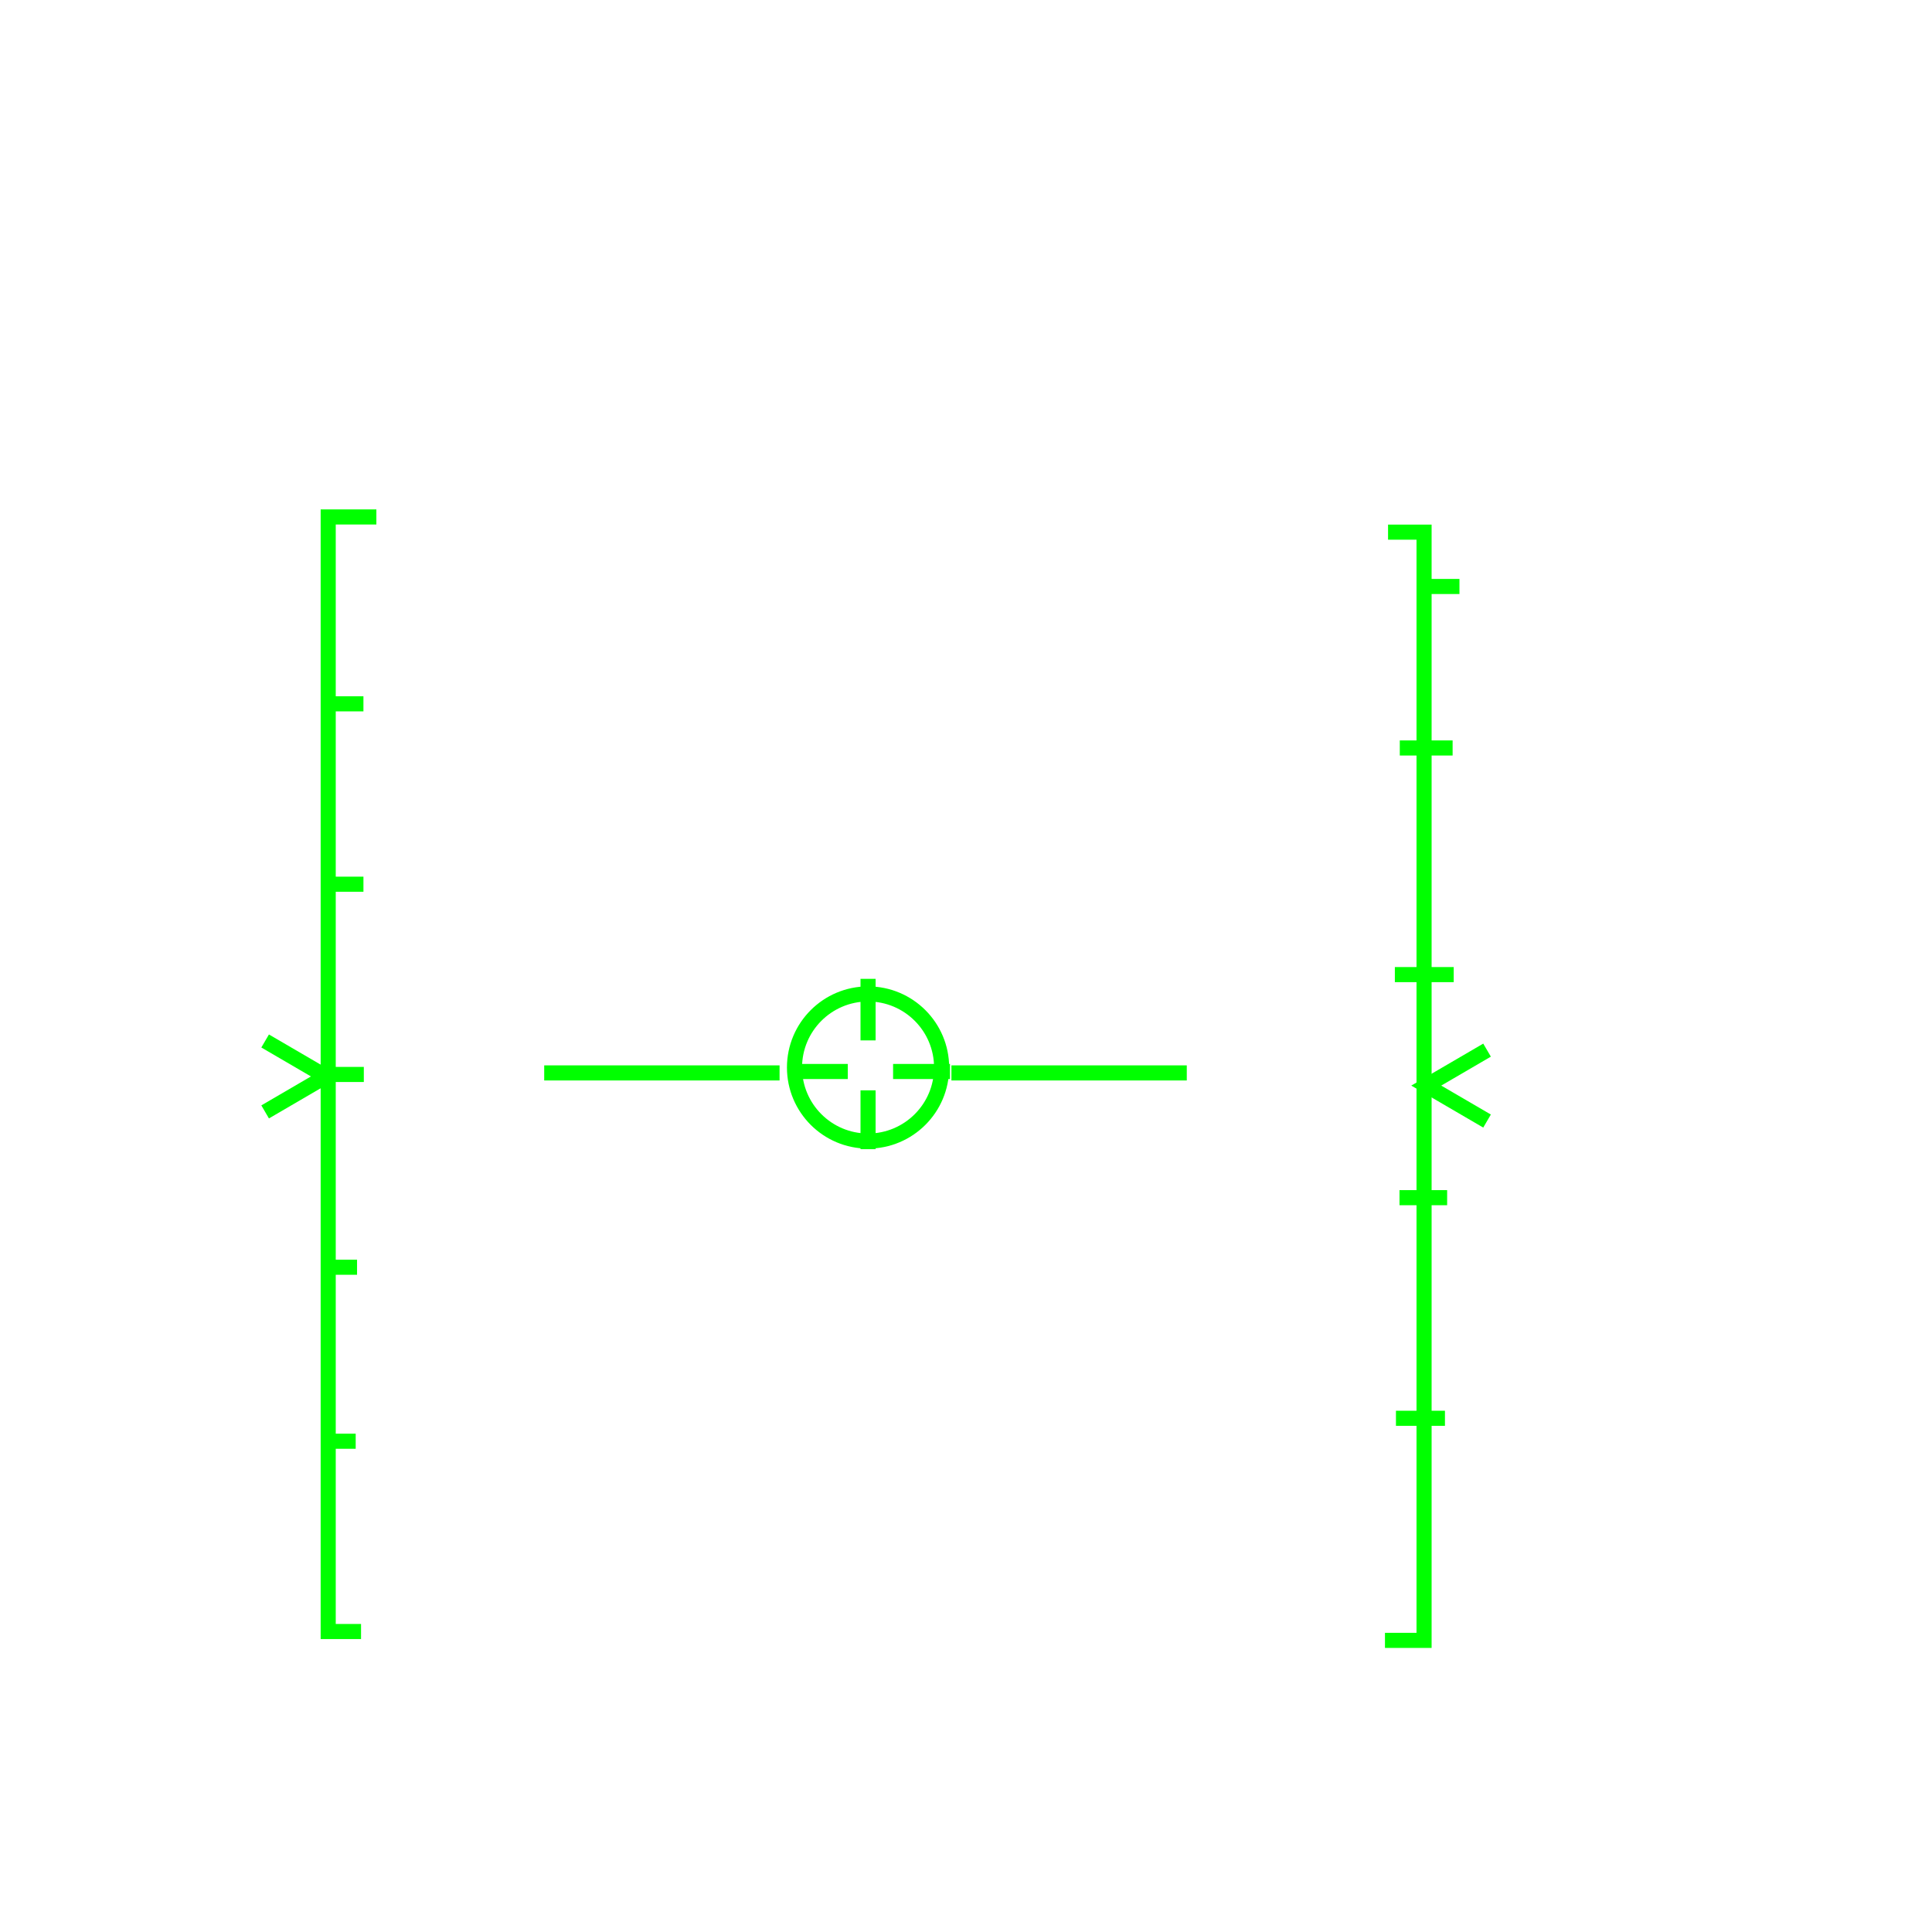
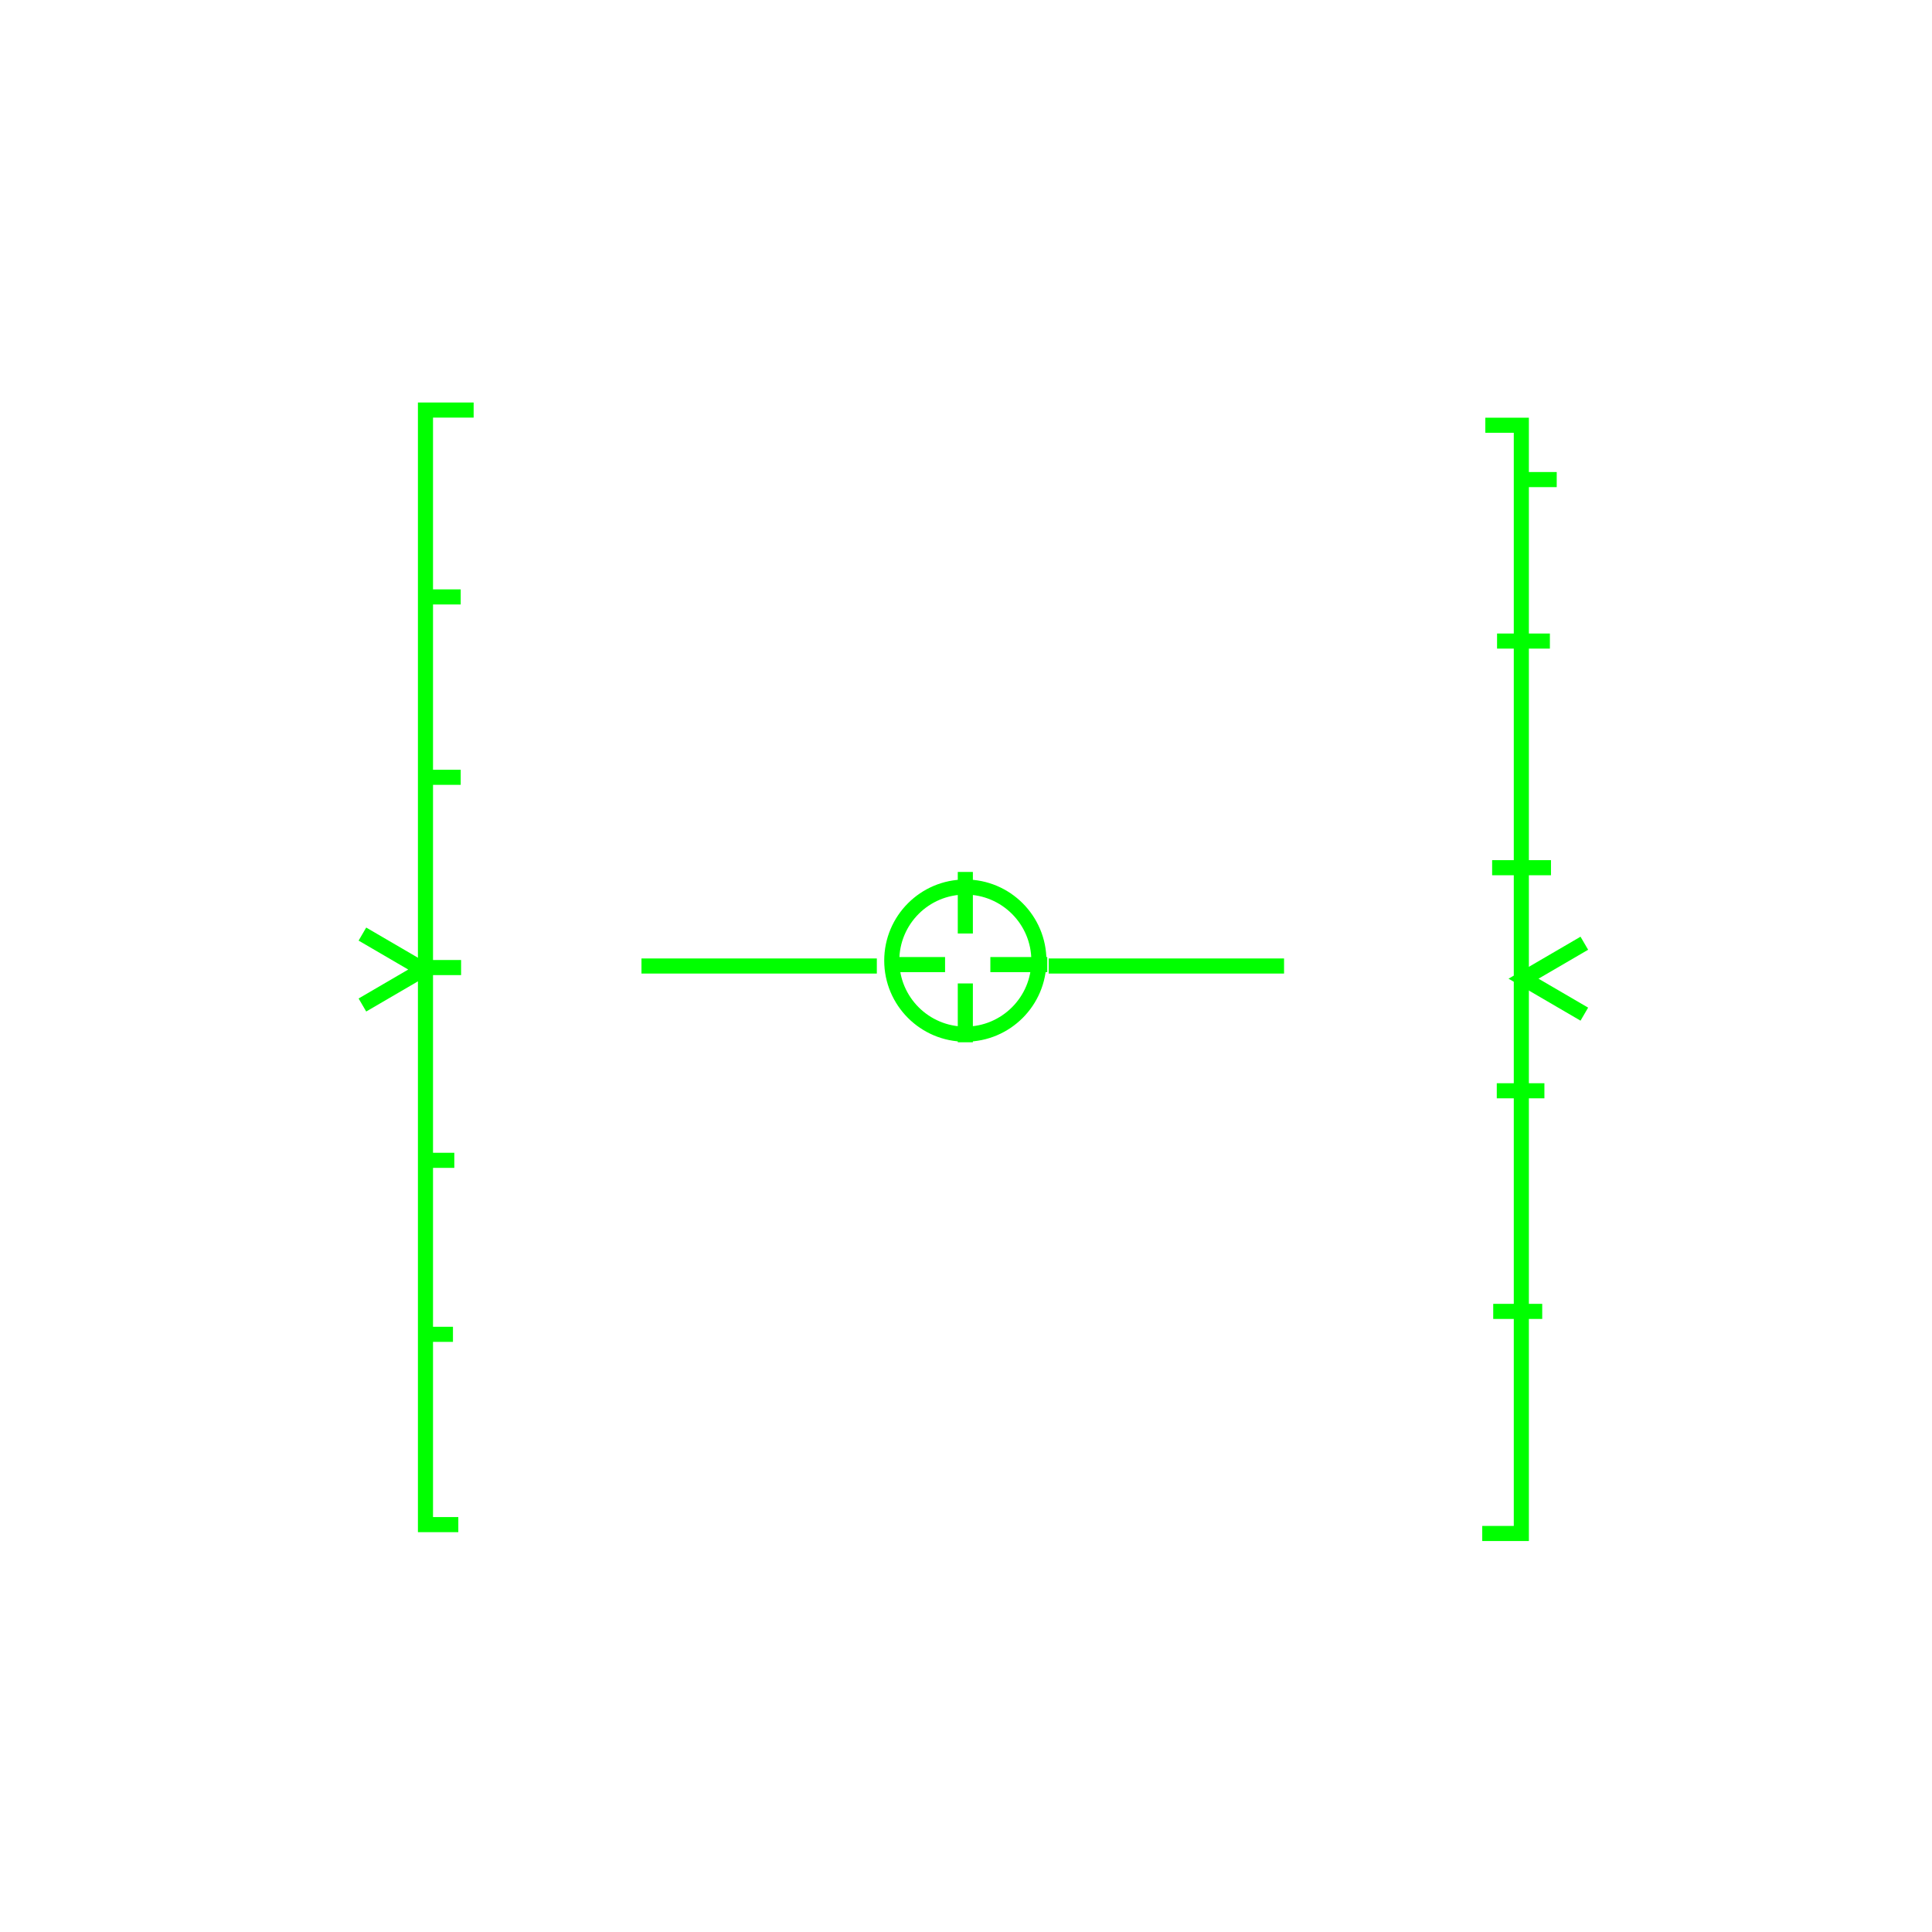
<svg xmlns="http://www.w3.org/2000/svg" width="256" height="256" viewBox="0 0 256 256" version="1.1" id="svg8">
  <defs id="defs2" />
  <g id="layer1" transform="translate(0,-229.2666)">
-     <path style="fill:none;stroke:#00ff00;stroke-width:2.0px;stroke-linecap:butt;stroke-linejoin:miter;stroke-opacity:1" d="m 49.871,297.766 h -6.383 v 147.685 h 4.352" id="path845" />
-     <path style="fill:none;stroke:#00ff00;stroke-width:2.0px;stroke-linecap:butt;stroke-linejoin:miter;stroke-opacity:1" d="m 43.387,322.527 h 4.77" id="path847" />
-     <path style="fill:none;stroke:#00ff00;stroke-width:2.0px;stroke-linecap:butt;stroke-linejoin:miter;stroke-opacity:1" d="m 43.439,346.429 h 4.719" id="path849" />
-     <path style="fill:none;stroke:#00ff00;stroke-width:2.0px;stroke-linecap:butt;stroke-linejoin:miter;stroke-opacity:1" d="m 35.132,367.202 8.056,4.699 -8.056,4.699" id="path851" />
-     <path id="path830" d="m 197.042,368.414 -8.056,4.699 8.056,4.699" style="fill:none;stroke:#00ff00;stroke-width:2.0px;stroke-linecap:butt;stroke-linejoin:miter;stroke-opacity:1" />
-     <path style="fill:none;stroke:#00ff00;stroke-width:2.0px;stroke-linecap:butt;stroke-linejoin:miter;stroke-opacity:1" d="m 43.515,371.638 h 4.693" id="path853" />
-     <path style="fill:none;stroke:#00ff00;stroke-width:2.0px;stroke-linecap:butt;stroke-linejoin:miter;stroke-opacity:1" d="m 43.541,397.181 h 3.77" id="path855" />
-     <path style="fill:none;stroke:#00ff00;stroke-width:2.0px;stroke-linecap:butt;stroke-linejoin:miter;stroke-opacity:1" d="m 43.464,420.237 h 3.667" id="path857" />
-     <path style="fill:none;stroke:#00ff00;stroke-width:2.0px;stroke-linecap:butt;stroke-linejoin:miter;stroke-opacity:1" d="m 183.925,299.779 h 4.77 v 146.847 h -5.18" id="path859" />
-     <path style="fill:none;stroke:#00ff00;stroke-width:2.0px;stroke-linecap:butt;stroke-linejoin:miter;stroke-opacity:1" d="m 184.971,417.198 h 6.492" id="path861" />
-     <path style="fill:none;stroke:#00ff00;stroke-width:2.0px;stroke-linecap:butt;stroke-linejoin:miter;stroke-opacity:1" d="m 185.442,387.965 h 6.311" id="path863" />
-     <path style="fill:none;stroke:#00ff00;stroke-width:2.0px;stroke-linecap:butt;stroke-linejoin:miter;stroke-opacity:1" d="m 184.826,358.407 h 7.798" id="path867" />
-     <path style="fill:none;stroke:#00ff00;stroke-width:2.0px;stroke-linecap:butt;stroke-linejoin:miter;stroke-opacity:1" d="m 185.479,328.377 h 7" id="path869" />
-     <path style="fill:none;stroke:#00ff00;stroke-width:2.0px;stroke-linecap:butt;stroke-linejoin:miter;stroke-opacity:1" d="m 188.743,306.978 h 4.642" id="path871" />
-     <path style="fill:none;stroke:#00ff00;stroke-width:2px;stroke-linecap:butt;stroke-linejoin:miter;stroke-miterlimit:4;stroke-dasharray:none;stroke-opacity:1" d="M 72.11,371.434 H 103.296 Z m 53.959,0 h 31.186 z" id="horizonBar" />
-     <path style="fill:none;stroke:#00ff00;stroke-width:2px;stroke-miterlimit:4;stroke-dasharray:none;stroke-dashoffset:0;stroke-opacity:1" d="m 115.022,360.969 c 5.383,10e-6 9.747,4.364 9.747,9.747 10e-6,5.383 -4.364,9.747 -9.747,9.747 -5.383,1e-5 -9.747,-4.364 -9.747,-9.747 2e-5,-5.383 4.364,-9.747 9.747,-9.747" id="marker2" />
-     <g id="marker1" transform="translate(0,-2)">
+     <path style="fill:none;stroke:#00ff00;stroke-width:2px;stroke-linecap:butt;stroke-linejoin:miter;stroke-opacity:1" d="m 62.76,283.601 h -6.383 v 147.685 h 4.352" id="path845" />
+     <path style="fill:none;stroke:#00ff00;stroke-width:2px;stroke-linecap:butt;stroke-linejoin:miter;stroke-opacity:1" d="m 56.276,308.362 h 4.77" id="path847" />
+     <path style="fill:none;stroke:#00ff00;stroke-width:2px;stroke-linecap:butt;stroke-linejoin:miter;stroke-opacity:1" d="m 56.327,332.263 h 4.719" id="path849" />
+     <path style="fill:none;stroke:#00ff00;stroke-width:2px;stroke-linecap:butt;stroke-linejoin:miter;stroke-opacity:1" d="m 48.021,353.037 8.056,4.699 -8.056,4.699" id="path851" />
+     <path id="path830" d="m 209.931,354.249 -8.056,4.699 8.056,4.699" style="fill:none;stroke:#00ff00;stroke-width:2px;stroke-linecap:butt;stroke-linejoin:miter;stroke-opacity:1" />
+     <path style="fill:none;stroke:#00ff00;stroke-width:2px;stroke-linecap:butt;stroke-linejoin:miter;stroke-opacity:1" d="m 56.404,357.473 h 4.693" id="path853" />
+     <path style="fill:none;stroke:#00ff00;stroke-width:2px;stroke-linecap:butt;stroke-linejoin:miter;stroke-opacity:1" d="m 56.43,383.016 h 3.77" id="path855" />
+     <path style="fill:none;stroke:#00ff00;stroke-width:2px;stroke-linecap:butt;stroke-linejoin:miter;stroke-opacity:1" d="m 56.353,406.071 h 3.667" id="path857" />
+     <path style="fill:none;stroke:#00ff00;stroke-width:2px;stroke-linecap:butt;stroke-linejoin:miter;stroke-opacity:1" d="m 196.814,285.614 h 4.77 v 146.847 h -5.18" id="path859" />
+     <path style="fill:none;stroke:#00ff00;stroke-width:2px;stroke-linecap:butt;stroke-linejoin:miter;stroke-opacity:1" d="m 197.86,403.033 h 6.492" id="path861" />
+     <path style="fill:none;stroke:#00ff00;stroke-width:2px;stroke-linecap:butt;stroke-linejoin:miter;stroke-opacity:1" d="m 198.331,373.8 h 6.311" id="path863" />
+     <path style="fill:none;stroke:#00ff00;stroke-width:2px;stroke-linecap:butt;stroke-linejoin:miter;stroke-opacity:1" d="m 197.715,344.242 h 7.798" id="path867" />
+     <path style="fill:none;stroke:#00ff00;stroke-width:2px;stroke-linecap:butt;stroke-linejoin:miter;stroke-opacity:1" d="m 198.368,314.211 h 7" id="path869" />
+     <path style="fill:none;stroke:#00ff00;stroke-width:2px;stroke-linecap:butt;stroke-linejoin:miter;stroke-opacity:1" d="m 201.632,292.813 h 4.642" id="path871" />
+     <path style="fill:none;stroke:#00ff00;stroke-width:2px;stroke-linecap:butt;stroke-linejoin:miter;stroke-miterlimit:4;stroke-dasharray:none;stroke-opacity:1" d="m 84.999,357.268 h 31.186 z m 53.959,0 h 31.186 z" id="horizonBar" />
+     <path style="fill:none;stroke:#00ff00;stroke-width:2px;stroke-miterlimit:4;stroke-dasharray:none;stroke-dashoffset:0;stroke-opacity:1" d="m 127.911,346.804 c 5.383,1e-5 9.747,4.364 9.747,9.747 1e-5,5.383 -4.364,9.747 -9.747,9.747 -5.383,10e-6 -9.747,-4.364 -9.747,-9.747 2e-5,-5.383 4.364,-9.747 9.747,-9.747" id="marker2" />
+     <g id="marker1" transform="translate(12.88895,-16.16518)">
      <path id="path829" d="m 104.952,373.245 h 7.385 z m 13.387,0 h 7.54 z" style="fill:none;stroke:#00ff00;stroke-width:2px;stroke-linecap:butt;stroke-linejoin:miter;stroke-opacity:1" />
      <path id="path833" d="m 115.022,360.969 v 8.156 z m 0,14.773 v 7.796 z" style="fill:none;stroke:#00ff00;stroke-width:2px;stroke-linecap:butt;stroke-linejoin:miter;stroke-opacity:1" />
    </g>
  </g>
</svg>
